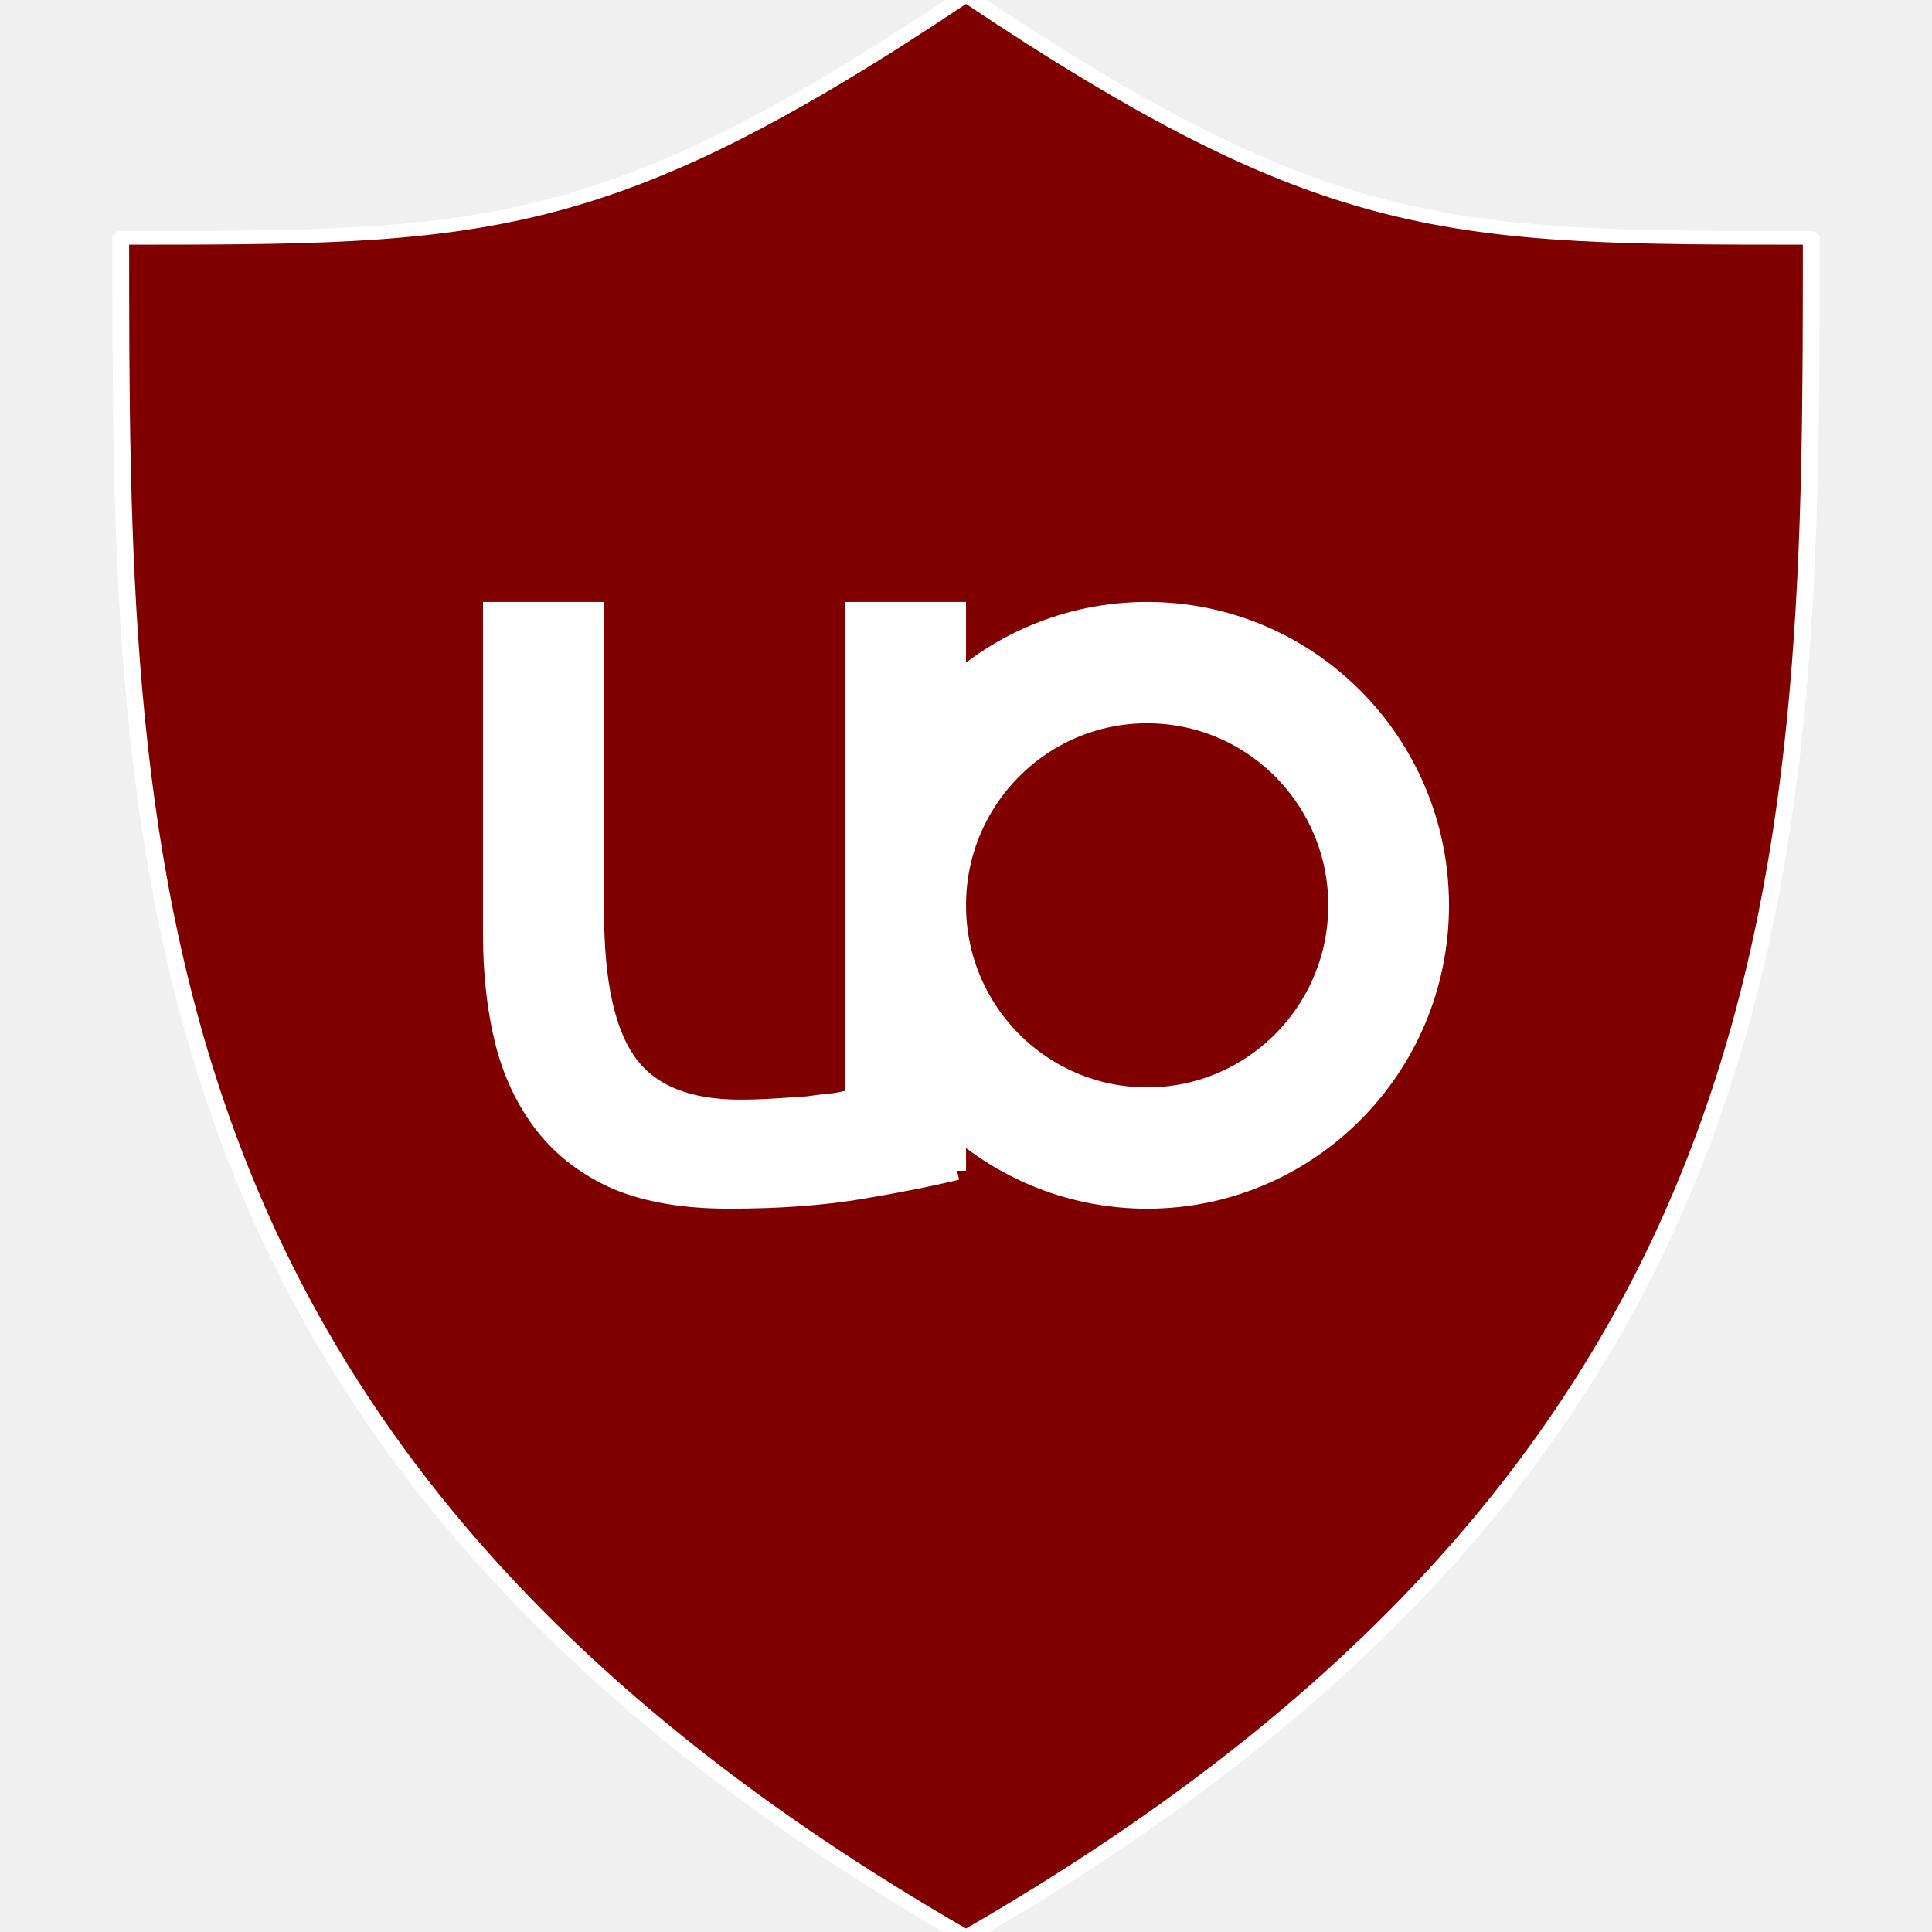
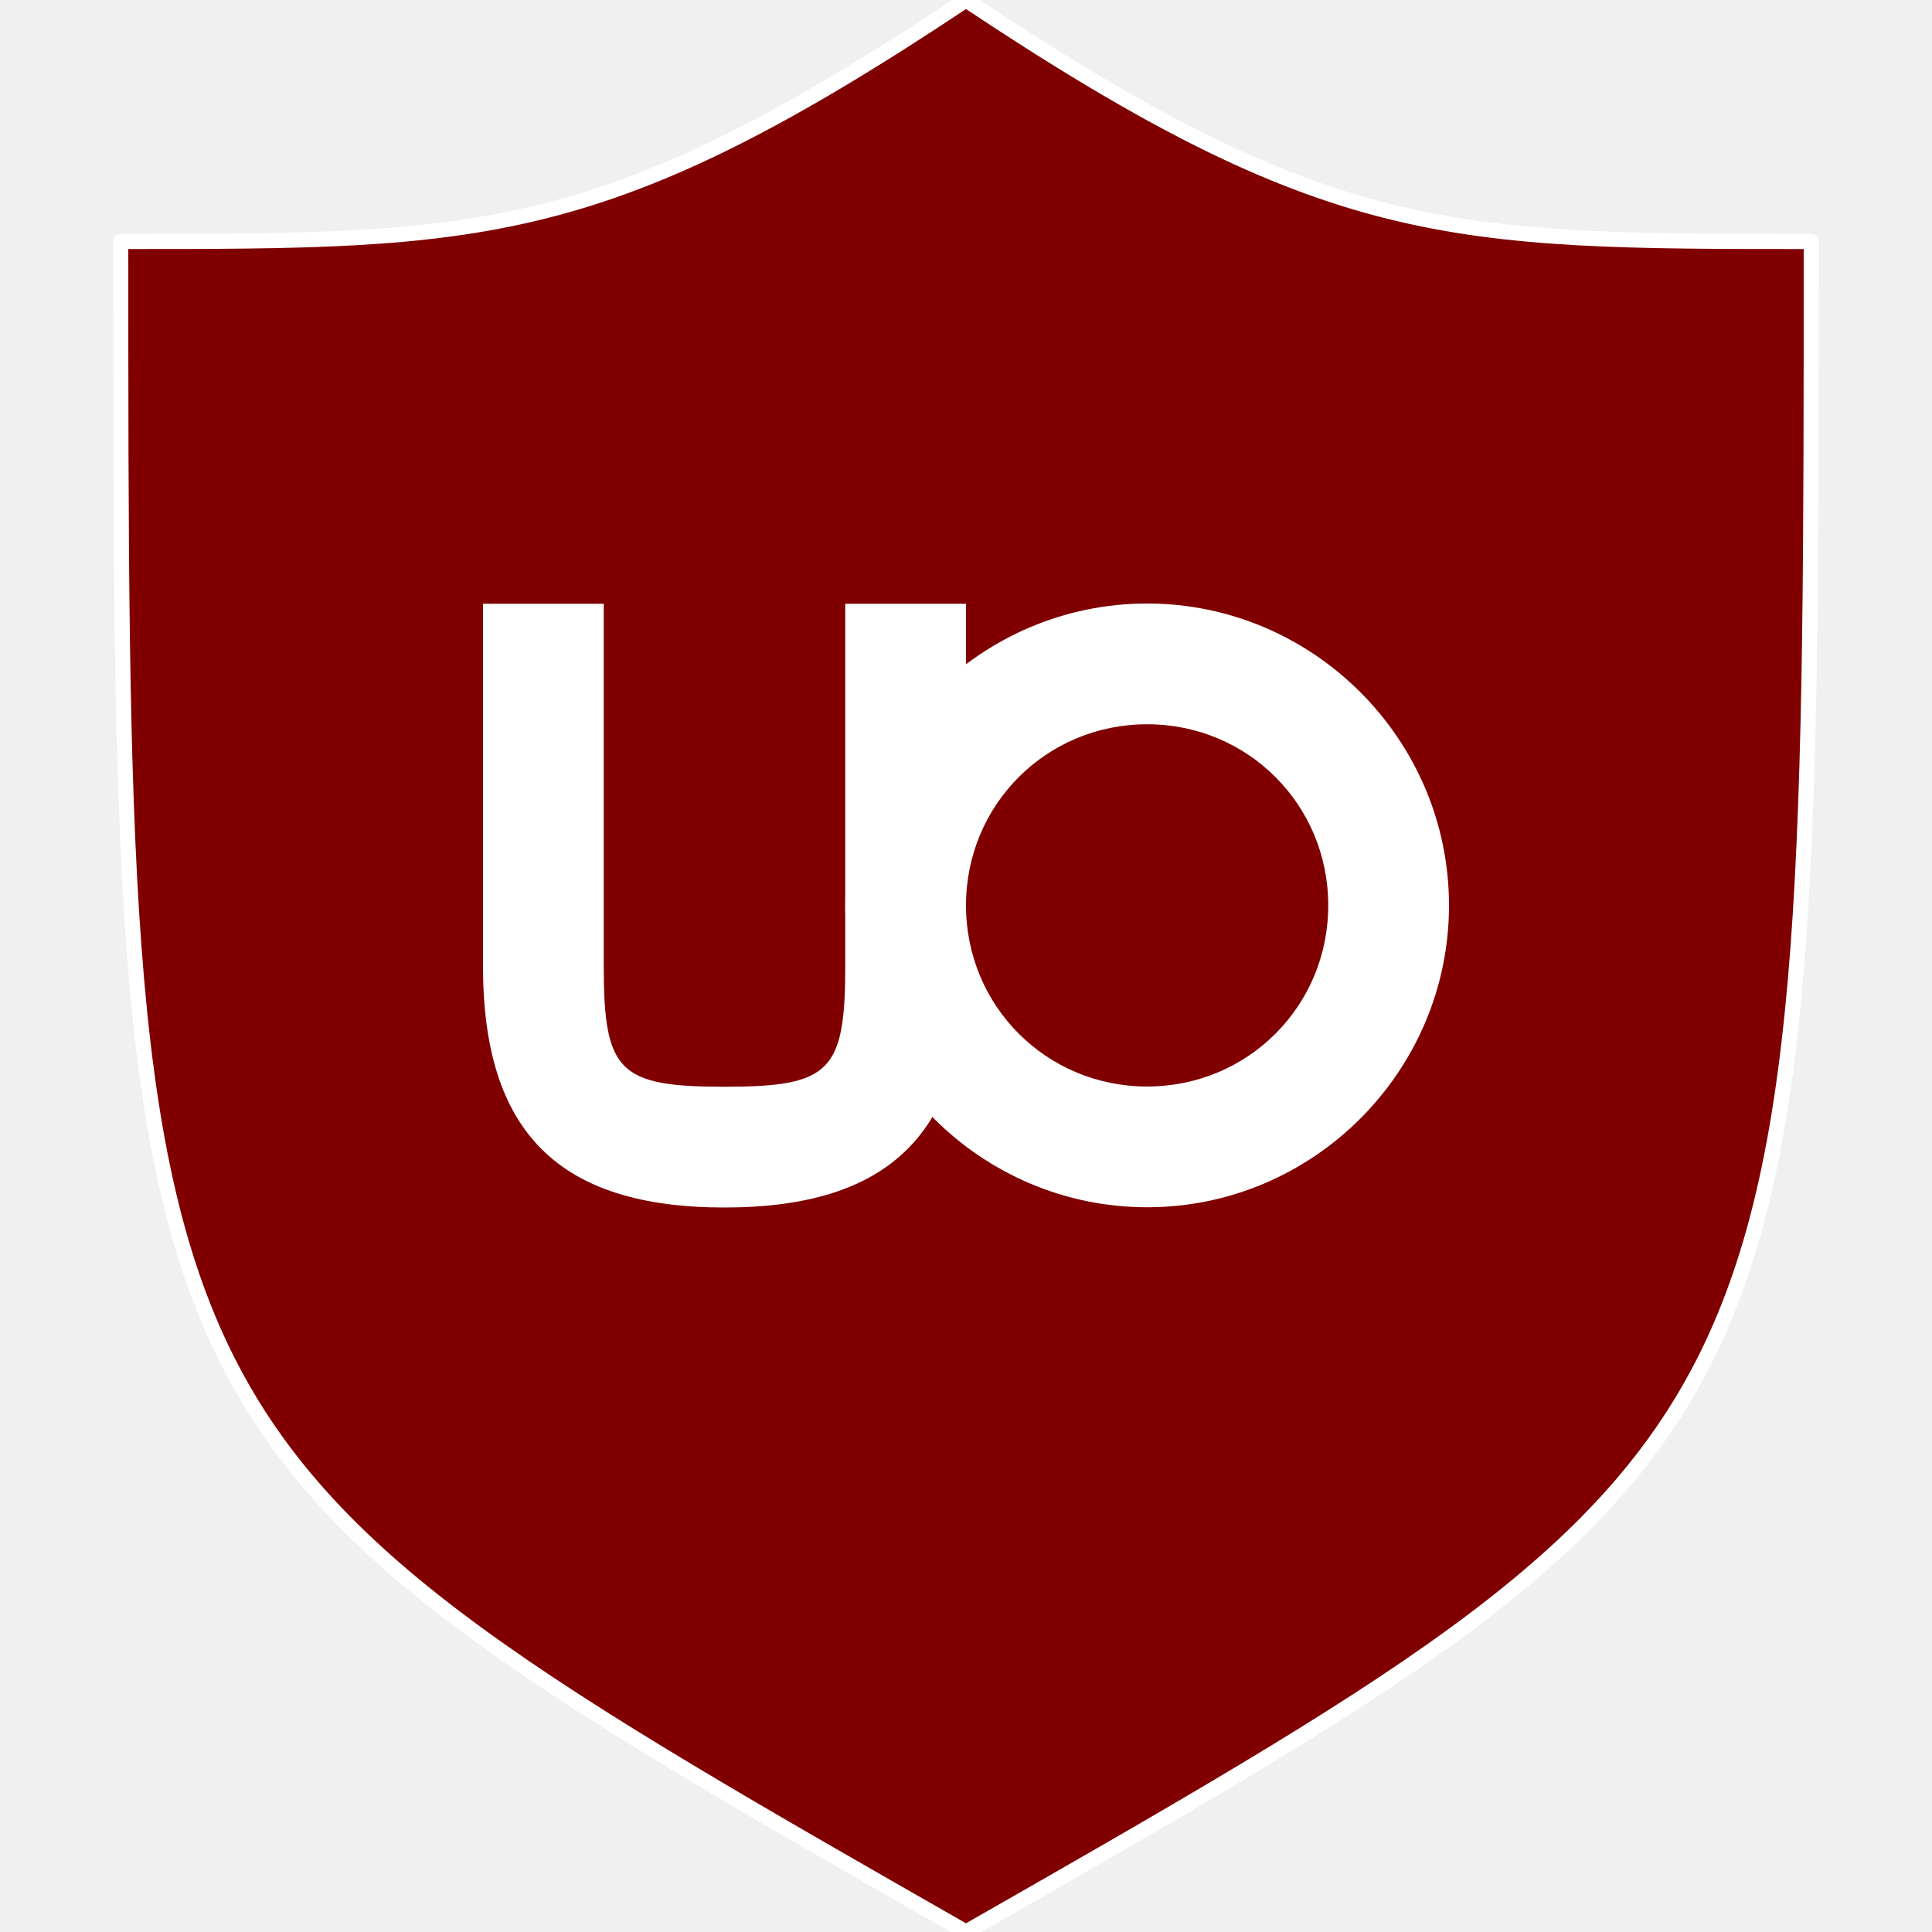
- <svg xmlns="http://www.w3.org/2000/svg" xmlns:xlink="http://www.w3.org/1999/xlink" width="16" height="16" id="svg2" version="1.1">
-   <defs id="defs4">
-     <linearGradient id="linearGradient6915">
-       <stop id="stop6917" offset="0" style="stop-color:#600000;stop-opacity:1;" />
-       <stop id="stop6919" offset="1" style="stop-color:#700000;stop-opacity:1;" />
-     </linearGradient>
-     <linearGradient id="linearGradient6898">
-       <stop style="stop-color:#90000f;stop-opacity:0.941;" offset="0" id="stop6900" />
-       <stop style="stop-color:#800000;stop-opacity:1;" offset="1" id="stop6902" />
-     </linearGradient>
-     <linearGradient id="linearGradient3770">
-       <stop style="stop-color:#000000;stop-opacity:1;" offset="0" id="stop3772" />
-       <stop style="stop-color:#000000;stop-opacity:0;" offset="1" id="stop3774" />
-     </linearGradient>
-     <radialGradient xlink:href="#linearGradient3770" id="radialGradient3776" cx="82.145" cy="81.055" fx="82.145" fy="81.055" r="22.573" gradientTransform="matrix(1,0,0,1.258432,0,-20.94724)" gradientUnits="userSpaceOnUse" />
-   </defs>
-   <g id="layer3" style="display:inline" transform="translate(0,-112)">
-     <g id="g5639" transform="matrix(0.6778654,0,0,0.5614183,-241.0754,-247.2771)" style="fill:#800000;fill-opacity:1;stroke:#ffffff;stroke-width:1.621;stroke-linecap:round;stroke-miterlimit:4;stroke-opacity:1;stroke-dasharray:none;display:inline" />
-   </g>
-   <g id="layer5" style="display:inline" transform="translate(-17.87255,-129.3253)">
-     <g id="g3824" transform="matrix(0.125,0,0,0.1256296,15.63848,127.1085)">
-       <g id="g6907" transform="matrix(-0.6945203,0,0,0.5610969,392.9022,-230.1041)" style="fill:#800000;fill-opacity:1;stroke:#ffffff;stroke-width:1.602;stroke-linecap:round;stroke-linejoin:round;stroke-miterlimit:4;stroke-opacity:1;stroke-dasharray:none;display:inline">
-         <path id="path6909" d="m 447.834,669.099 c -80.631,-57.031 -80.631,-128.32 -80.631,-199.609 34.556,0 46.075,0 80.631,-28.516 m 0,228.125 c 80.631,-57.031 80.631,-128.32 80.631,-199.609 -34.556,0 -46.075,0 -80.631,-28.516" style="fill:#800000;fill-opacity:1;fill-rule:nonzero;stroke:#ffffff;stroke-width:1.602;stroke-linecap:round;stroke-linejoin:round;stroke-miterlimit:4;stroke-opacity:1;stroke-dasharray:none" />
-       </g>
-       <ellipse transform="matrix(1.333333,0,0,1.333333,-42.29086,-31.10846)" d="m 114.123,81.325 c 0,6.627 -5.373,12 -12,12 -6.627,0 -12,-5.373 -12,-12 0,-6.627 5.373,-12 12,-12 6.627,0 12,5.373 12,12 z" ry="12" rx="12" cy="81.325" cx="102.123" style="font-size:100.219px;font-style:normal;font-variant:normal;font-weight:normal;font-stretch:normal;text-align:center;line-height:125%;letter-spacing:0px;word-spacing:0px;text-anchor:middle;fill:none;stroke:#ffffff;stroke-width:6;stroke-miterlimit:4;stroke-opacity:1;stroke-dasharray:none;display:inline;font-family:Ubuntu;-inkscape-font-specification:Ubuntu" id="path2996-3" />
-       <g id="text3778" style="font-size:73.201px;font-style:normal;font-weight:normal;line-height:125%;letter-spacing:0px;word-spacing:0px;fill:#ffffff;fill-opacity:1;stroke:#ffffff;stroke-width:1.2;stroke-miterlimit:4;stroke-opacity:1;font-family:Sans" transform="scale(1.001803,0.9982007)">
-         <path id="path3783" style="font-variant:normal;font-stretch:normal;fill:#ffffff;stroke:#ffffff;font-family:Ubuntu;-inkscape-font-specification:Ubuntu" d="m 81.126,94.996 c -1.562,0.39 -3.636,0.805 -6.222,1.244 -2.538,0.439 -5.49,0.659 -8.857,0.659 -2.928,0 -5.393,-0.415 -7.393,-1.244 -2.001,-0.878 -3.611,-2.098 -4.831,-3.66 -1.22,-1.562 -2.098,-3.392 -2.635,-5.49 -0.537,-2.147 -0.805,-4.514 -0.805,-7.101 l 0,-21.375 6.808,0 0,19.911 c -1.2e-5,4.636 0.732,7.955 2.196,9.955 1.464,2.001 3.928,3.001 7.393,3.001 0.732,5e-6 1.488,-0.024 2.269,-0.073 0.781,-0.049 1.513,-0.098 2.196,-0.146 0.683,-0.098 1.293,-0.171 1.83,-0.22 0.586,-0.098 1,-0.195 1.244,-0.293 l 0,-32.135 6.808,0 0,36.967" />
-       </g>
-     </g>
+ <svg xmlns="http://www.w3.org/2000/svg" id="svg3750" viewBox="0 0 16 16" version="1.1">
+   <g id="layer1">
+     <path id="path6909" stroke-linejoin="round" d="M8,16c7-4,7-4,7-14-3,0-4,0-7-2m0,16c-7-4-7-4-7-14,3,0,4,0,7-2" fill-rule="nonzero" stroke="#FFF" stroke-linecap="round" stroke-miterlimit="4" stroke-dasharray="none" stroke-width="0.125" fill="#800000" />
+     <path id="path2996-3" style="baseline-shift:baseline;block-progression:tb;color:#000000;direction:ltr;text-indent:0;text-align:center;enable-background:accumulate;text-transform:none;" fill="#FFF" d="m9.5,4.998c-1.375,0-2.5,1.125-2.5,2.5s1.125,2.5,2.5,2.5,2.5-1.125,2.5-2.5-1.125-2.5-2.5-2.5zm0,1c0.834,0,1.5,0.666,1.5,1.5s-0.666,1.5-1.5,1.5-1.5-0.666-1.5-1.5,0.666-1.5,1.5-1.5z" />
+     <path id="path3783" d="m8,8c0,1.375-0.625,2-2,2s-2-0.625-2-2v-3h1v3c0,0.875,0.125,1,1,1s1-0.125,1-1v-3h1z" stroke-miterlimit="4" stroke-width="0" fill="#FFF" />
  </g>
</svg>
